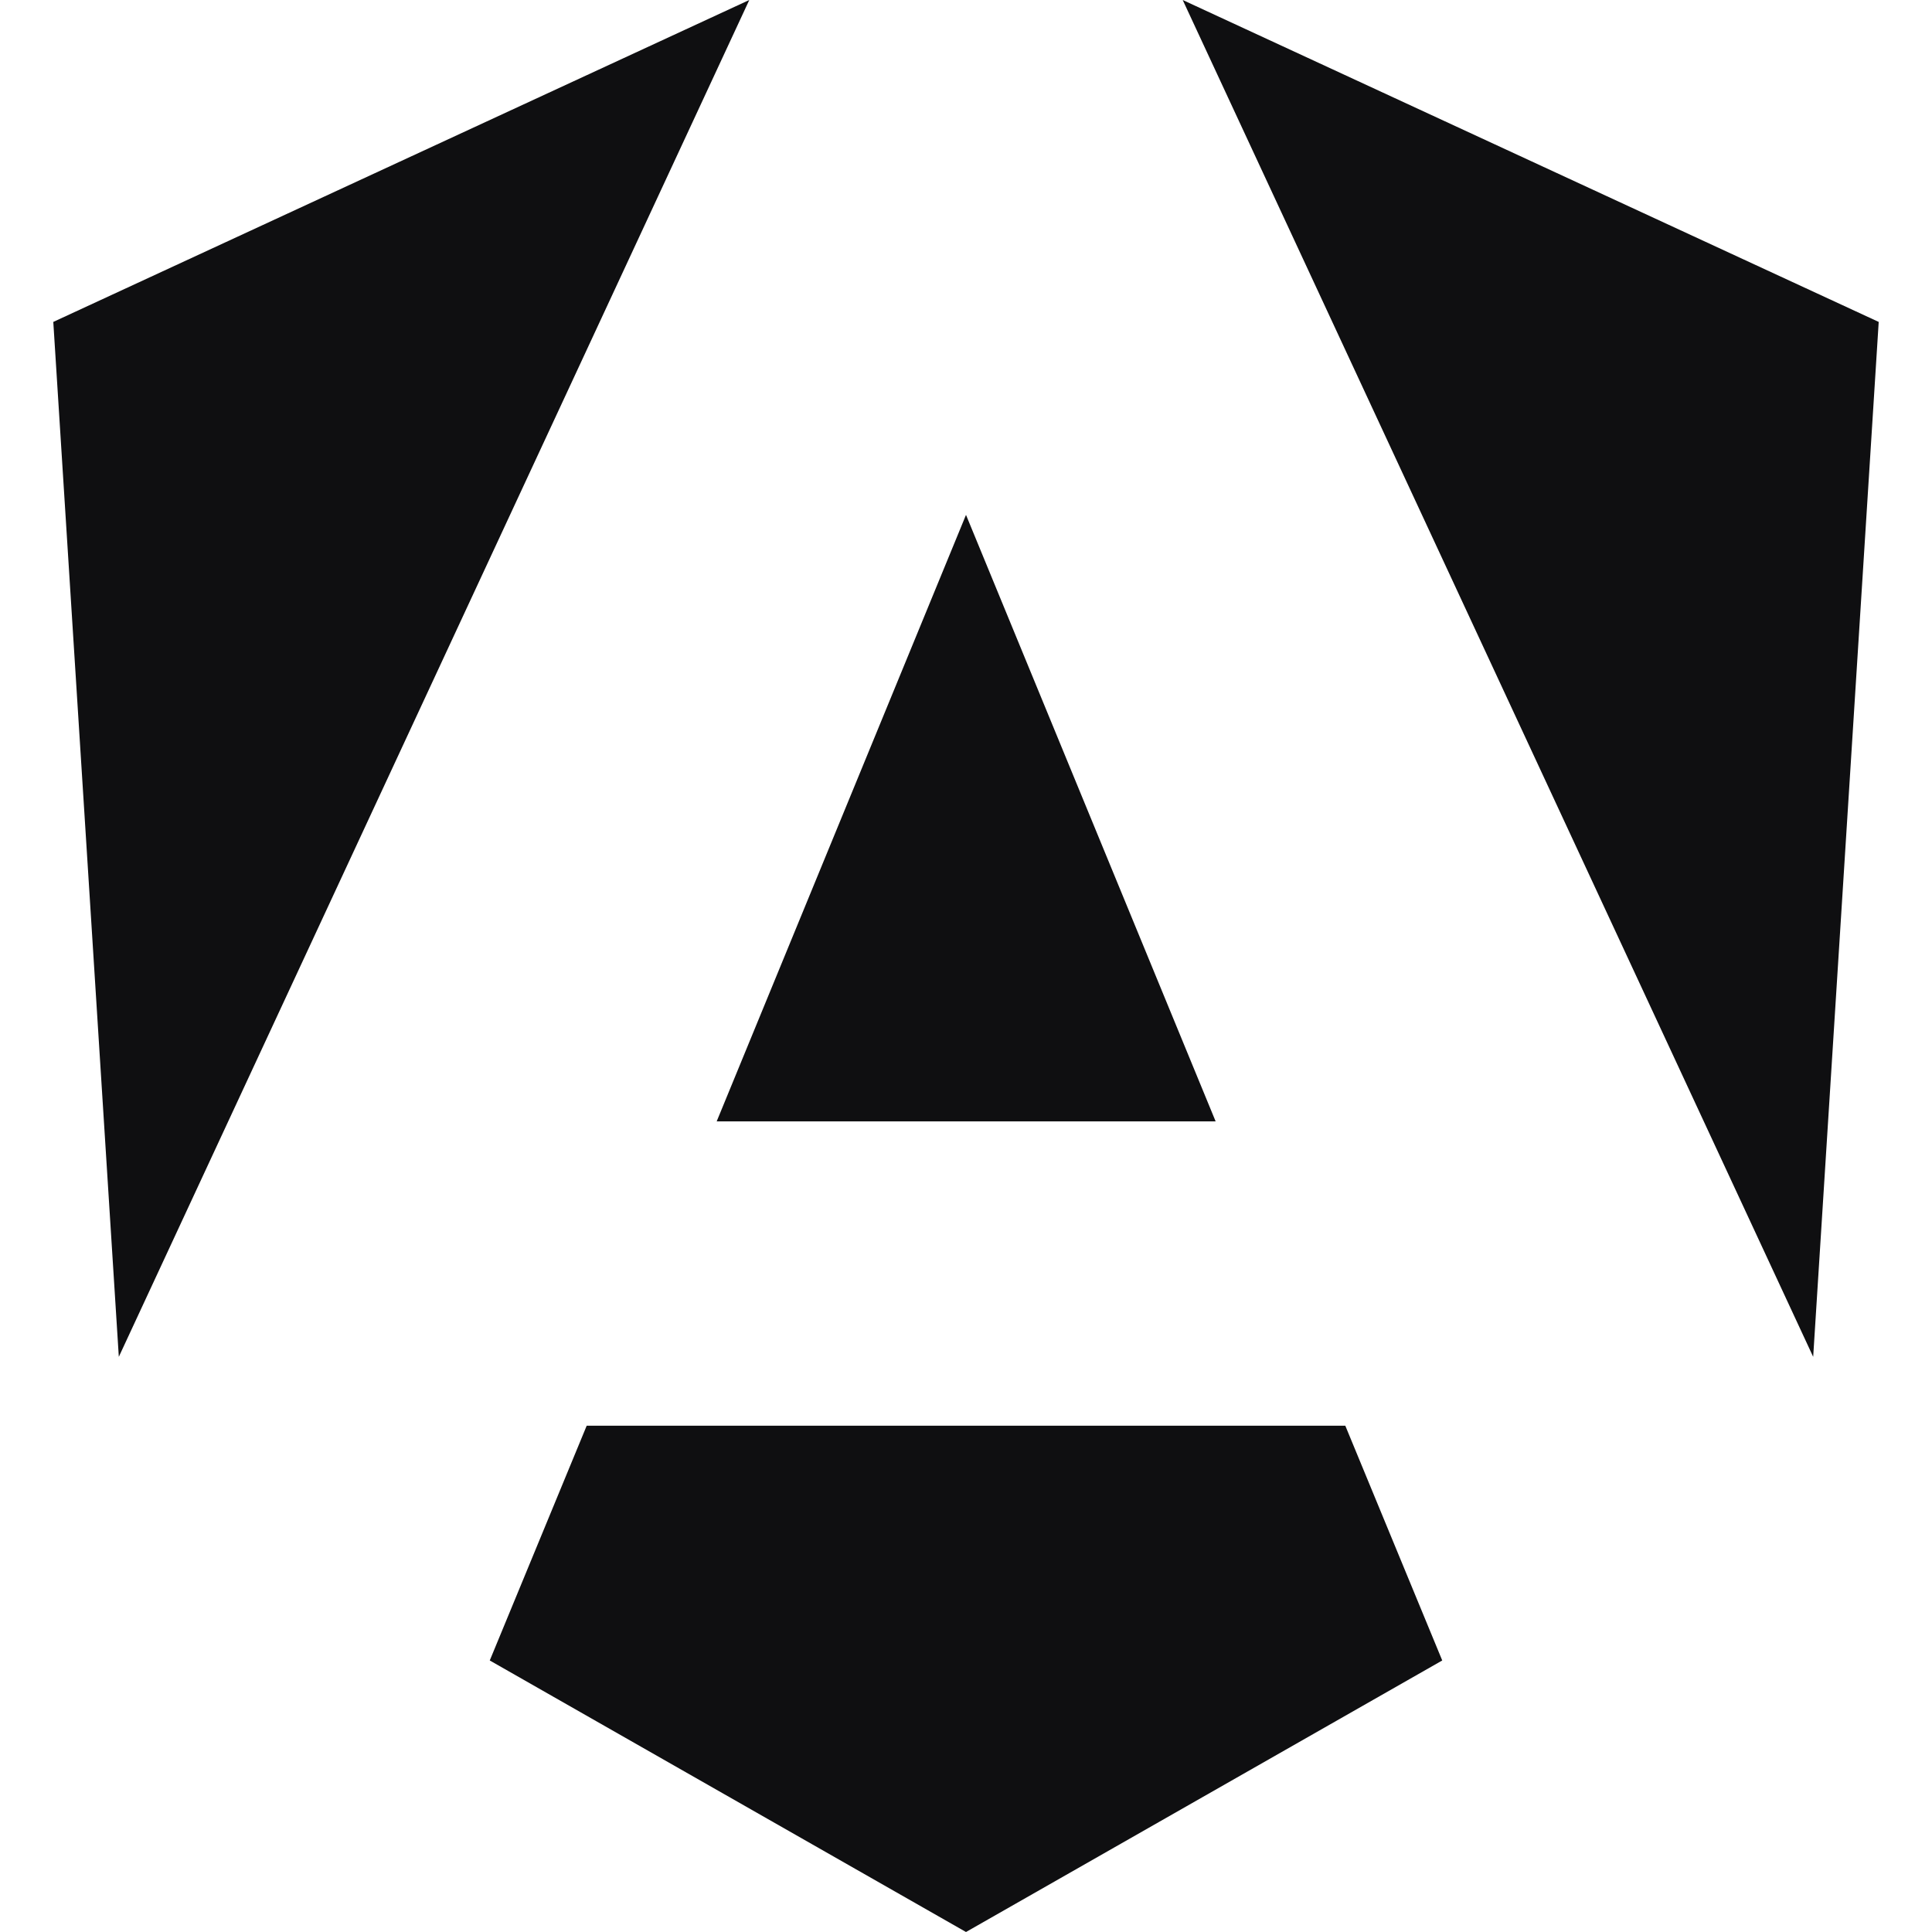
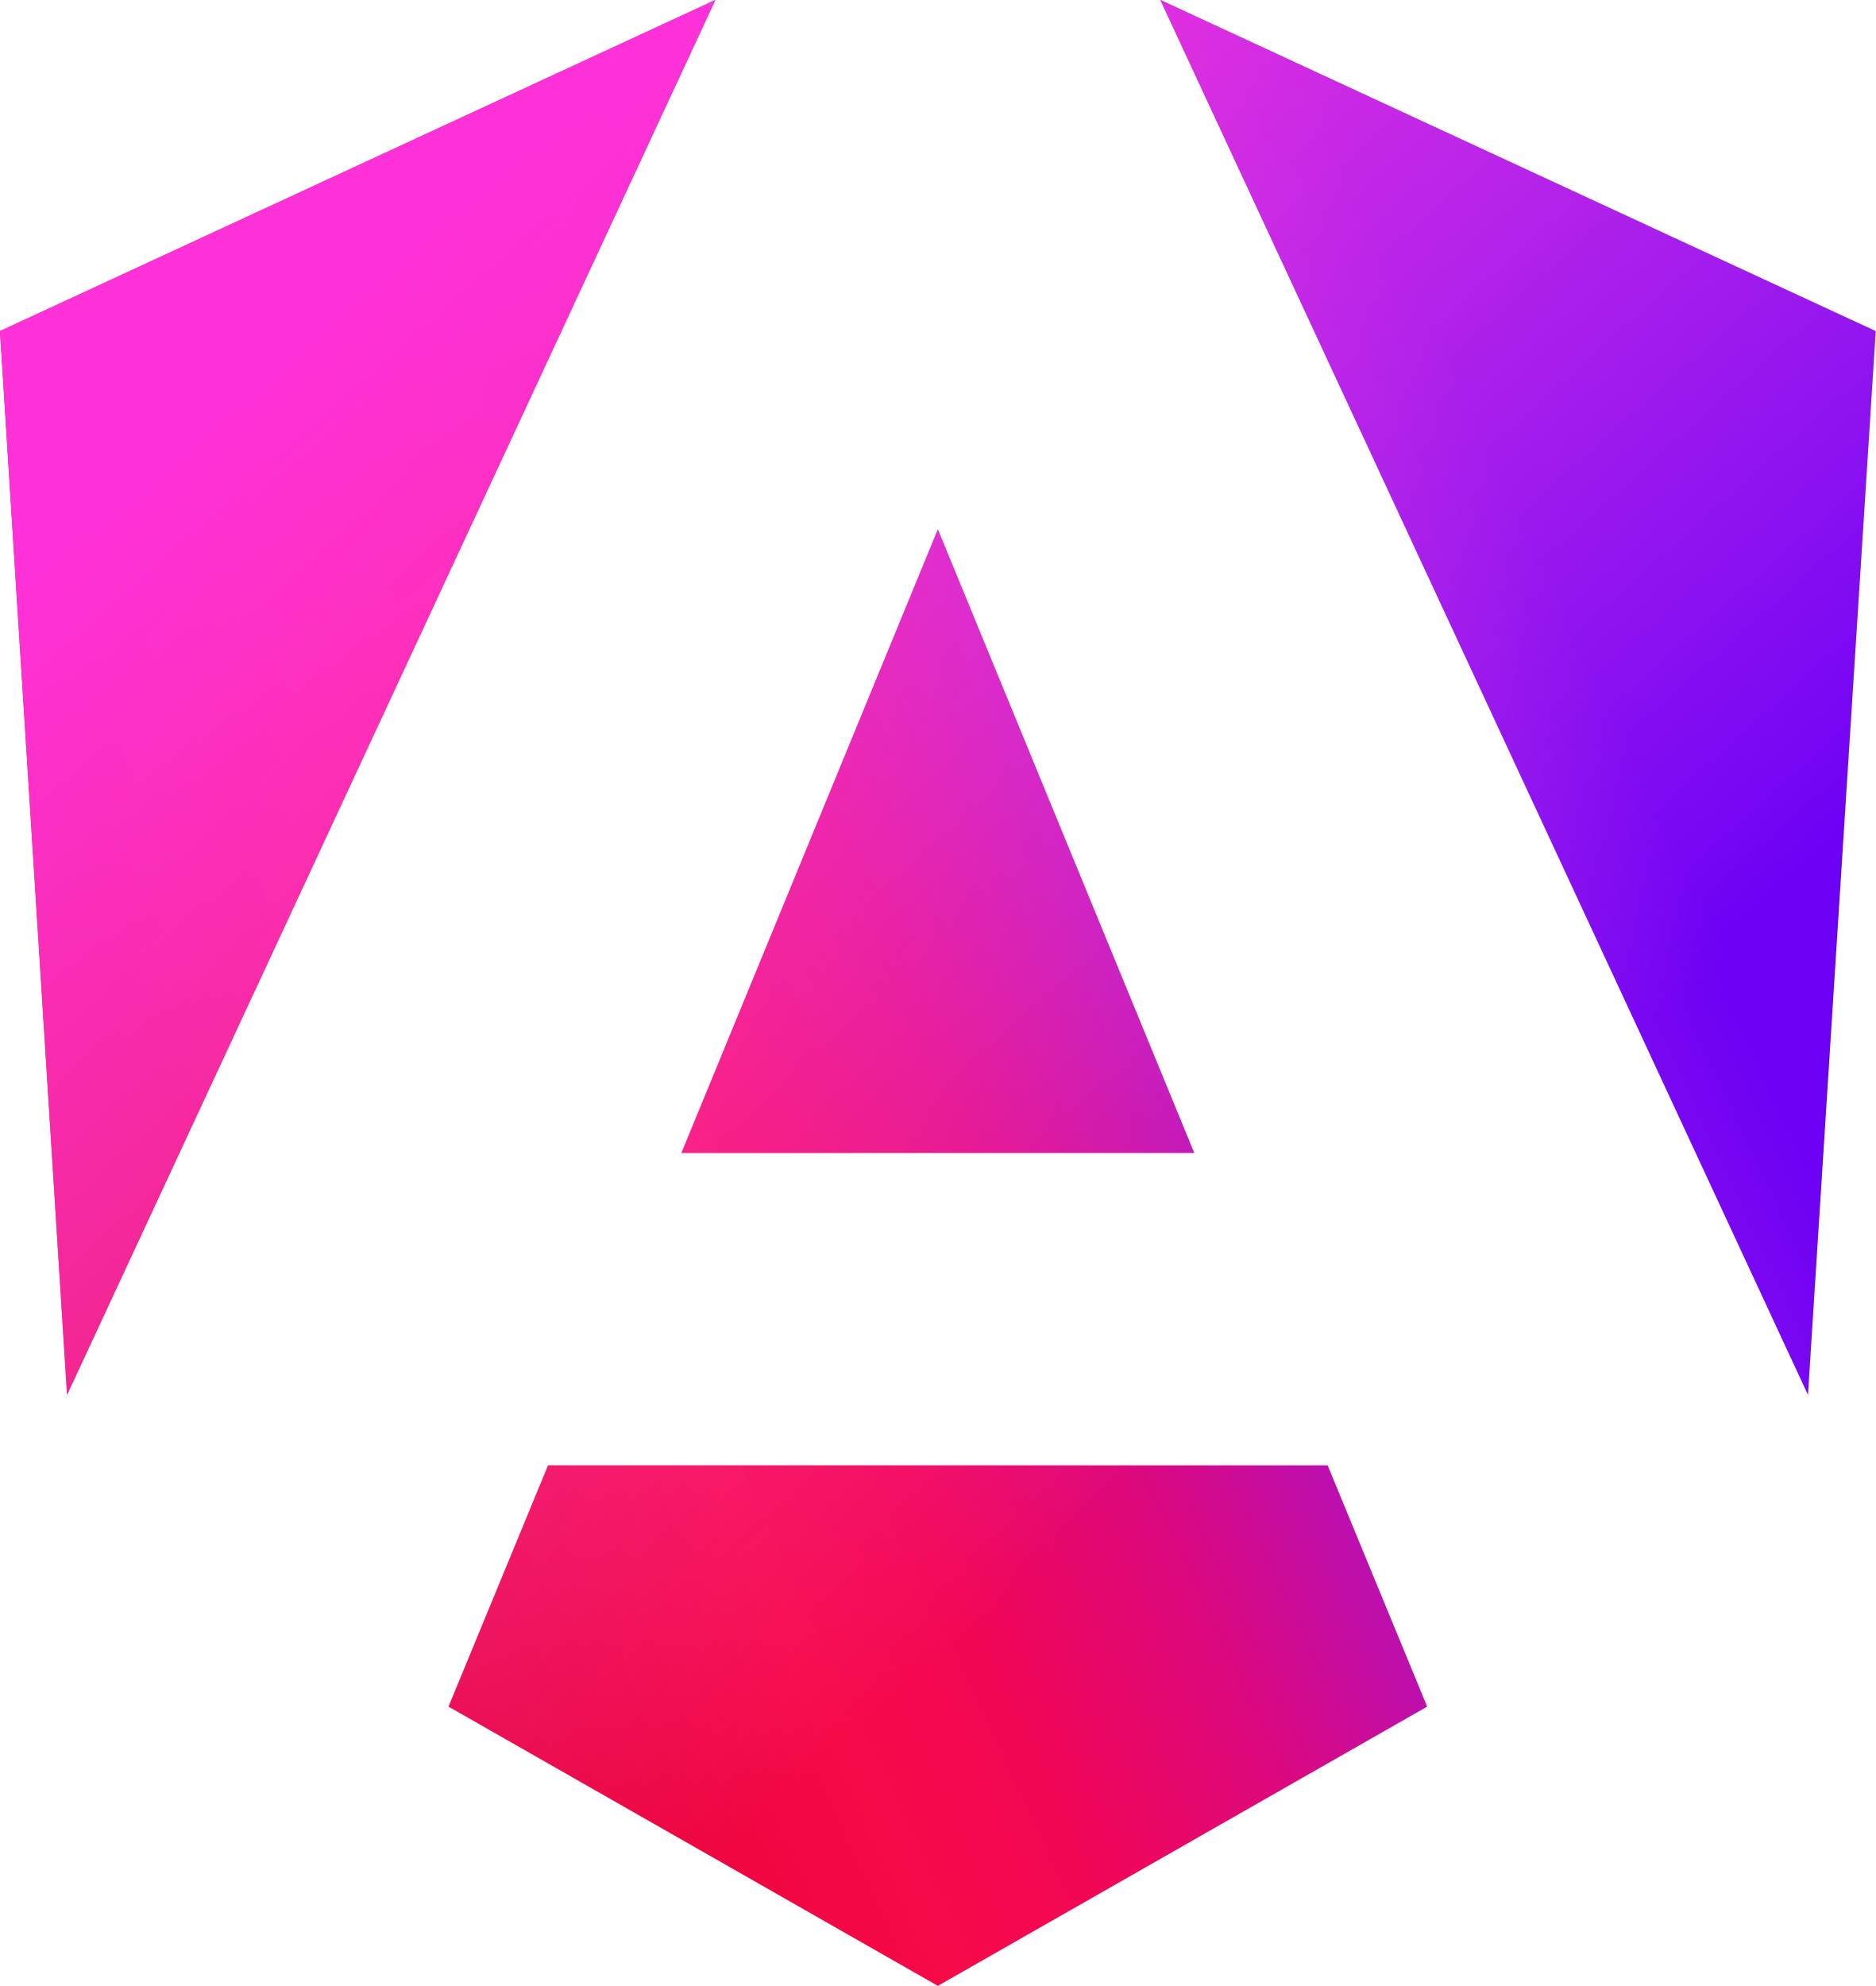
- <svg xmlns="http://www.w3.org/2000/svg" fill="#0F0F11" role="img" viewBox="0 0 24 24">
-   <path d="M16.712 17.711H7.288l-1.204 2.916L12 24l5.916-3.373-1.204-2.916ZM14.692 0l7.832 16.855.814-12.856L14.692 0ZM9.308 0 .662 3.999l.814 12.856L9.308 0Zm-.405 13.93h6.198L12 6.396 8.903 13.93Z" />
+ <svg xmlns="http://www.w3.org/2000/svg" viewBox="0 0 256 271">
+   <defs>
+     <linearGradient id="SVGpqdn3GZR" x1="25.071%" x2="96.132%" y1="90.929%" y2="55.184%">
+       <stop offset="0%" stop-color="#e40035" />
+       <stop offset="24%" stop-color="#f60a48" />
+       <stop offset="35.2%" stop-color="#f20755" />
+       <stop offset="49.4%" stop-color="#dc087d" />
+       <stop offset="74.5%" stop-color="#9717e7" />
+       <stop offset="100%" stop-color="#6c00f5" />
+     </linearGradient>
+     <linearGradient id="SVGVcJbhdIj" x1="21.863%" x2="68.367%" y1="12.058%" y2="68.21%">
+       <stop offset="0%" stop-color="#ff31d9" />
+       <stop offset="100%" stop-color="#ff5be1" stop-opacity="0" />
+     </linearGradient>
+   </defs>
+   <path fill="url(#SVGpqdn3GZR)" d="m256 45.179l-9.244 145.158L158.373 0zm-61.217 187.697l-66.782 38.105l-66.784-38.105L74.8 199.958h106.4zM128.001 72.249l34.994 85.076h-69.99zM9.149 190.337L0 45.179L97.627 0z" />
+   <path fill="url(#SVGVcJbhdIj)" d="m256 45.179l-9.244 145.158L158.373 0zm-61.217 187.697l-66.782 38.105l-66.784-38.105L74.8 199.958h106.4zM128.001 72.249l34.994 85.076h-69.99zM9.149 190.337L0 45.179L97.627 0z" />
</svg>
